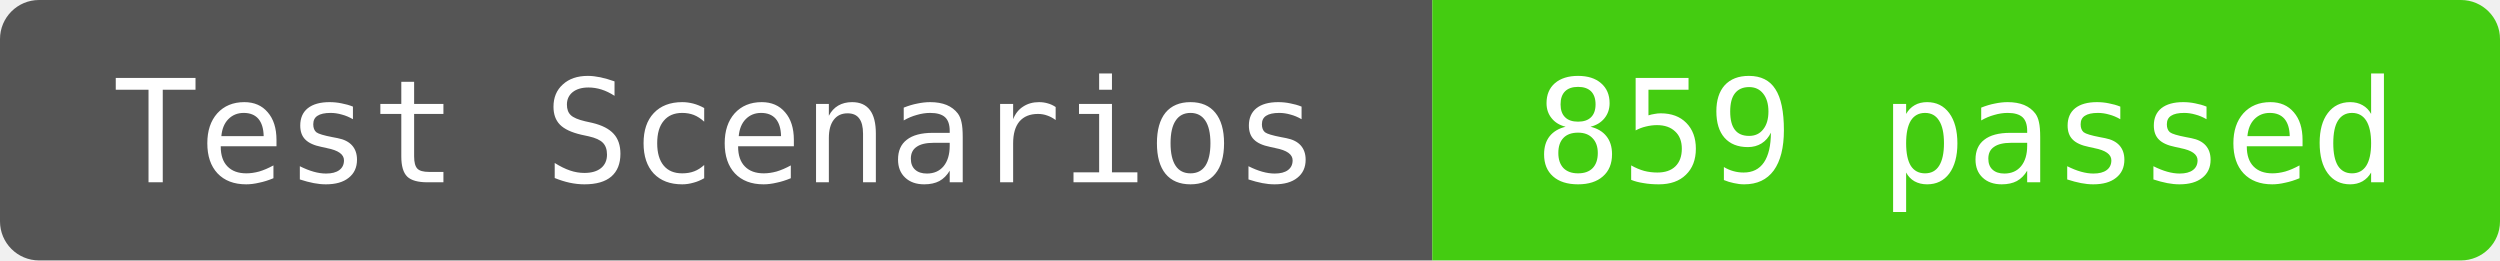
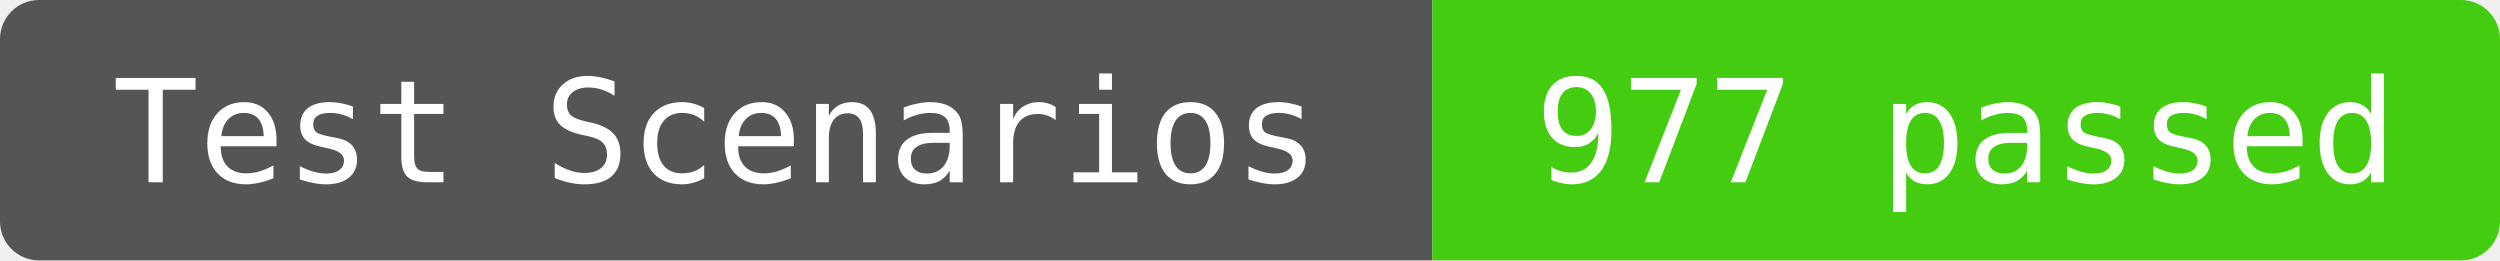
- <svg xmlns="http://www.w3.org/2000/svg" width="192" height="20" role="img" aria-label="Test Scenarios: 859 passed">
+ <svg xmlns="http://www.w3.org/2000/svg" width="192" height="20" role="img" aria-label="Test Scenarios: 977 passed">
  <clipPath id="round">
    <rect width="192" height="20" rx="3" />
  </clipPath>
  <g clip-path="url(#round)">
    <rect width="110" height="20" fill="#555" />
    <rect x="110" width="82" height="20" fill="#4c1" />
  </g>
  <g fill="#fff" text-anchor="middle" font-family="DejaVu Sans Mono,monospace" font-size="11">
    <text x="55" y="14">Test Scenarios</text>
-     <text x="151" y="14">859 passed</text>
+     <text x="151" y="14">977 passed</text>
  </g>
</svg>
